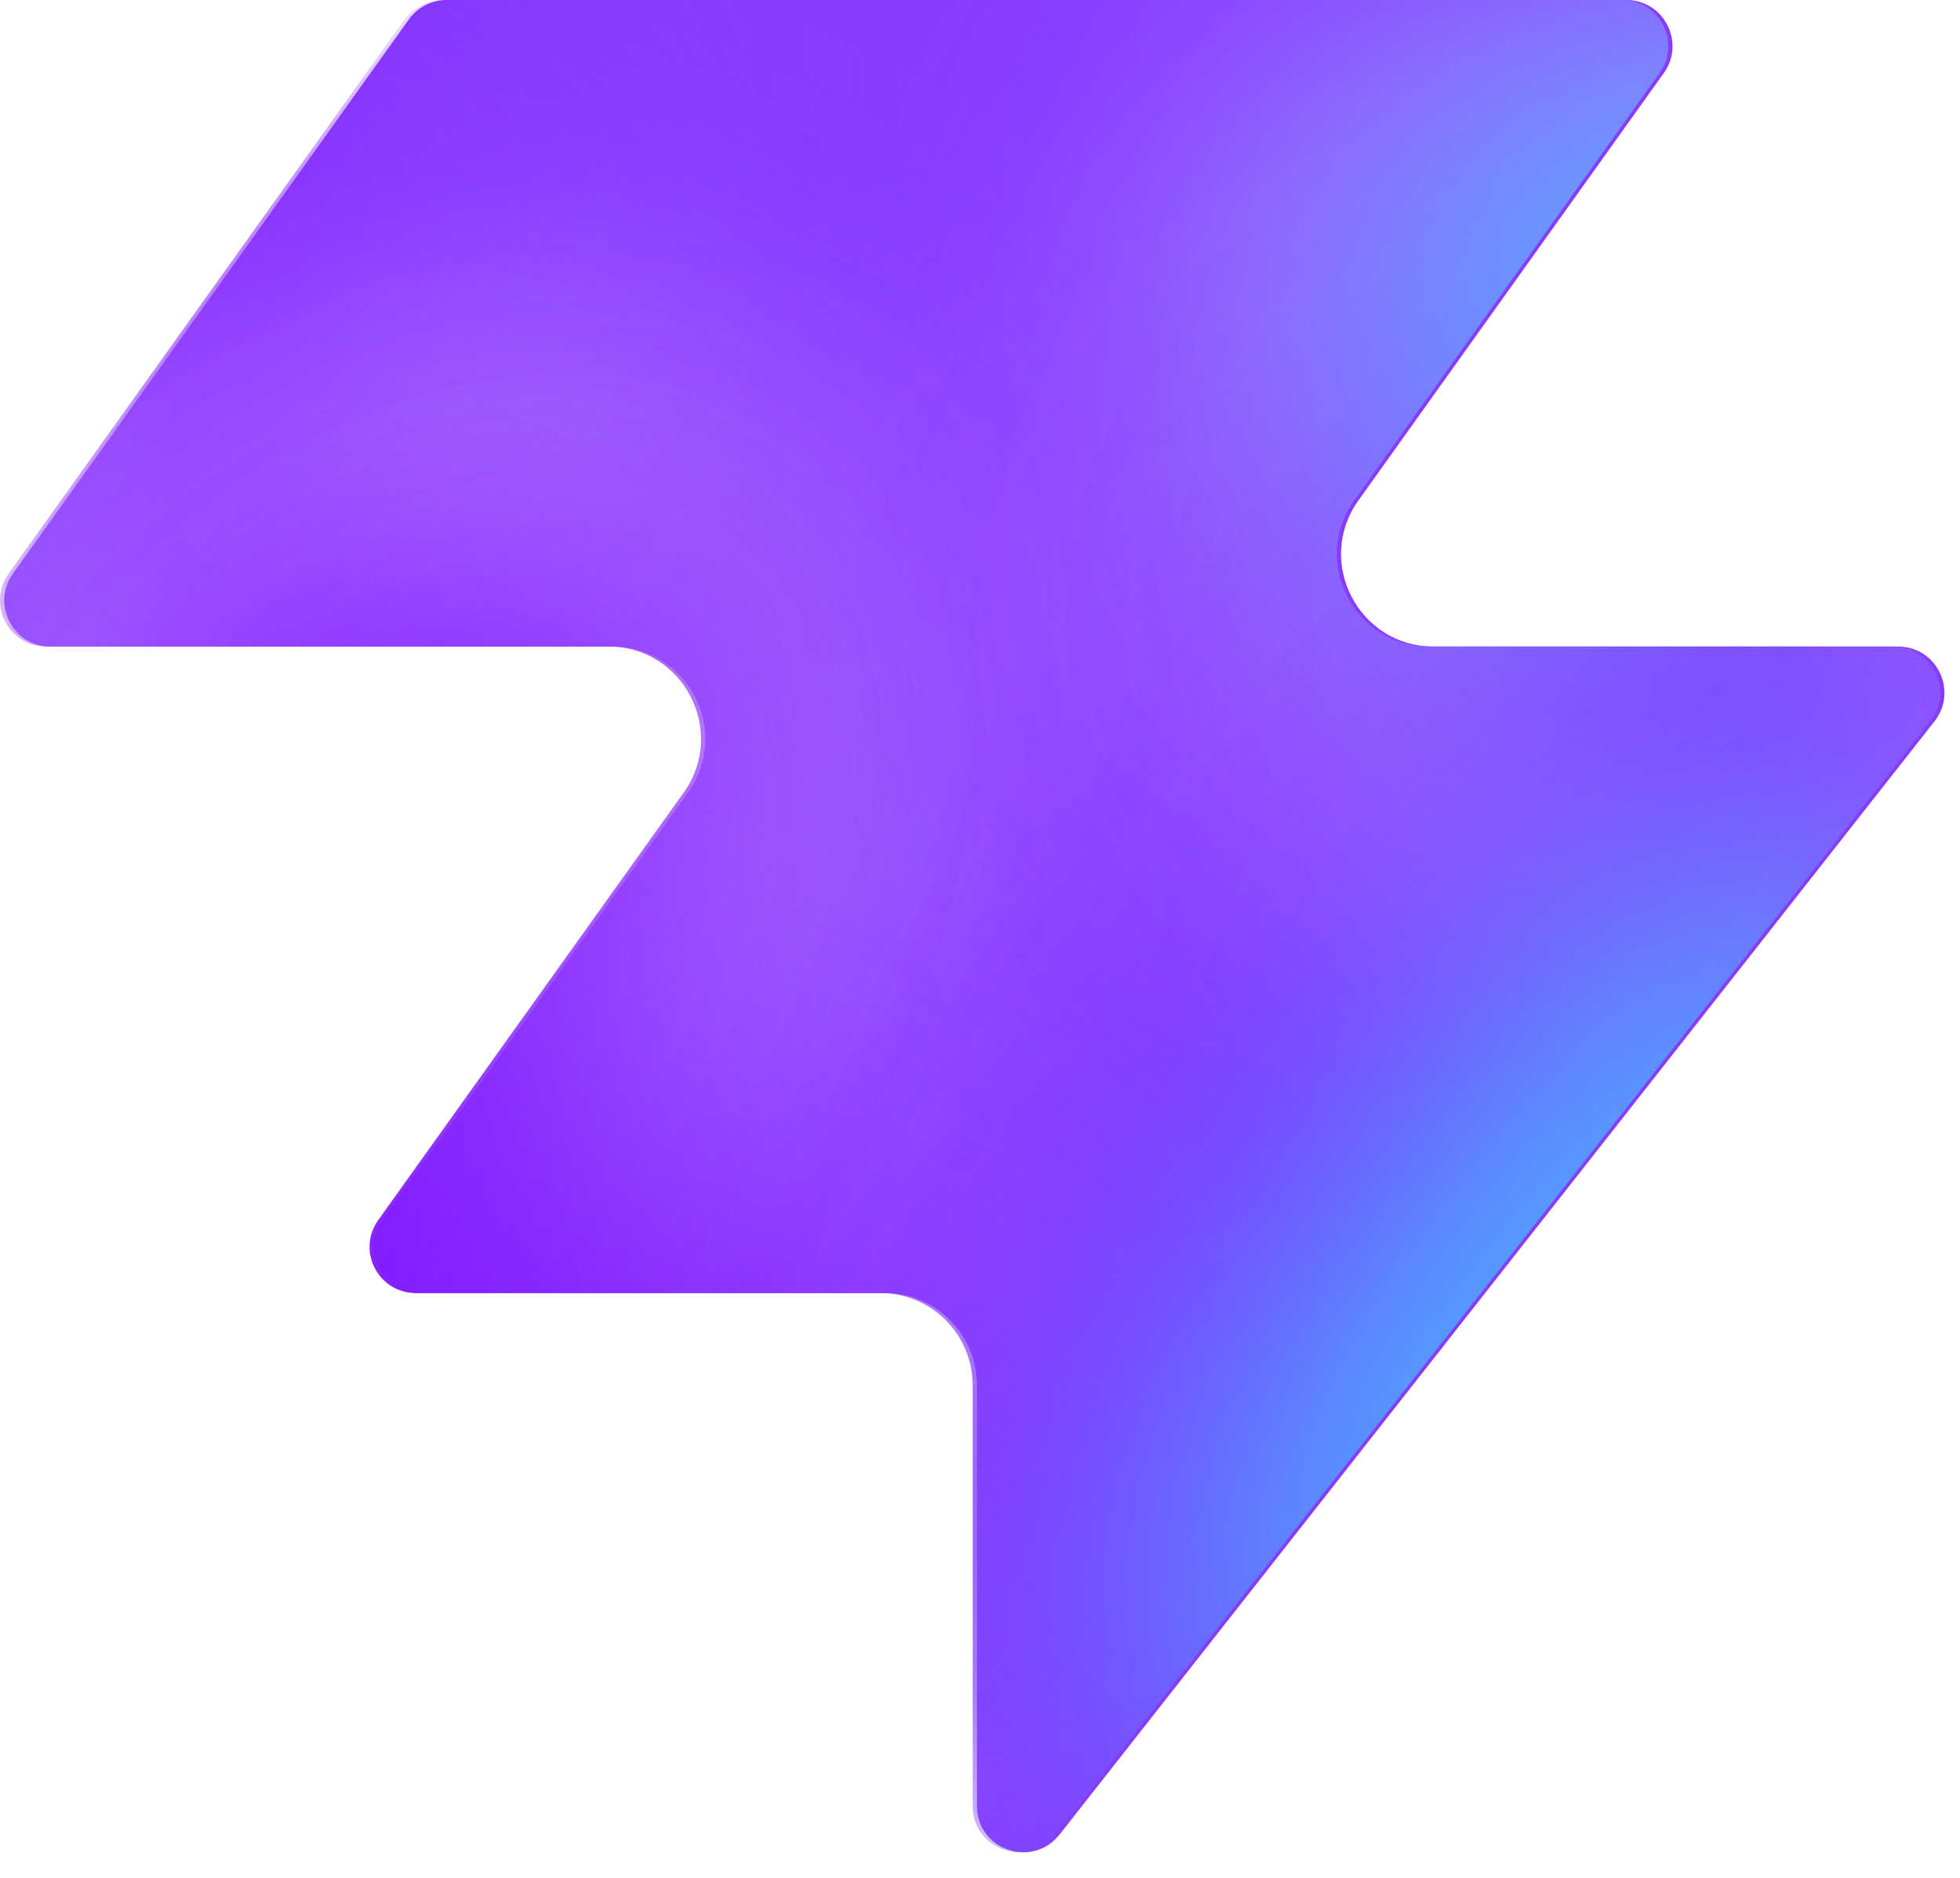
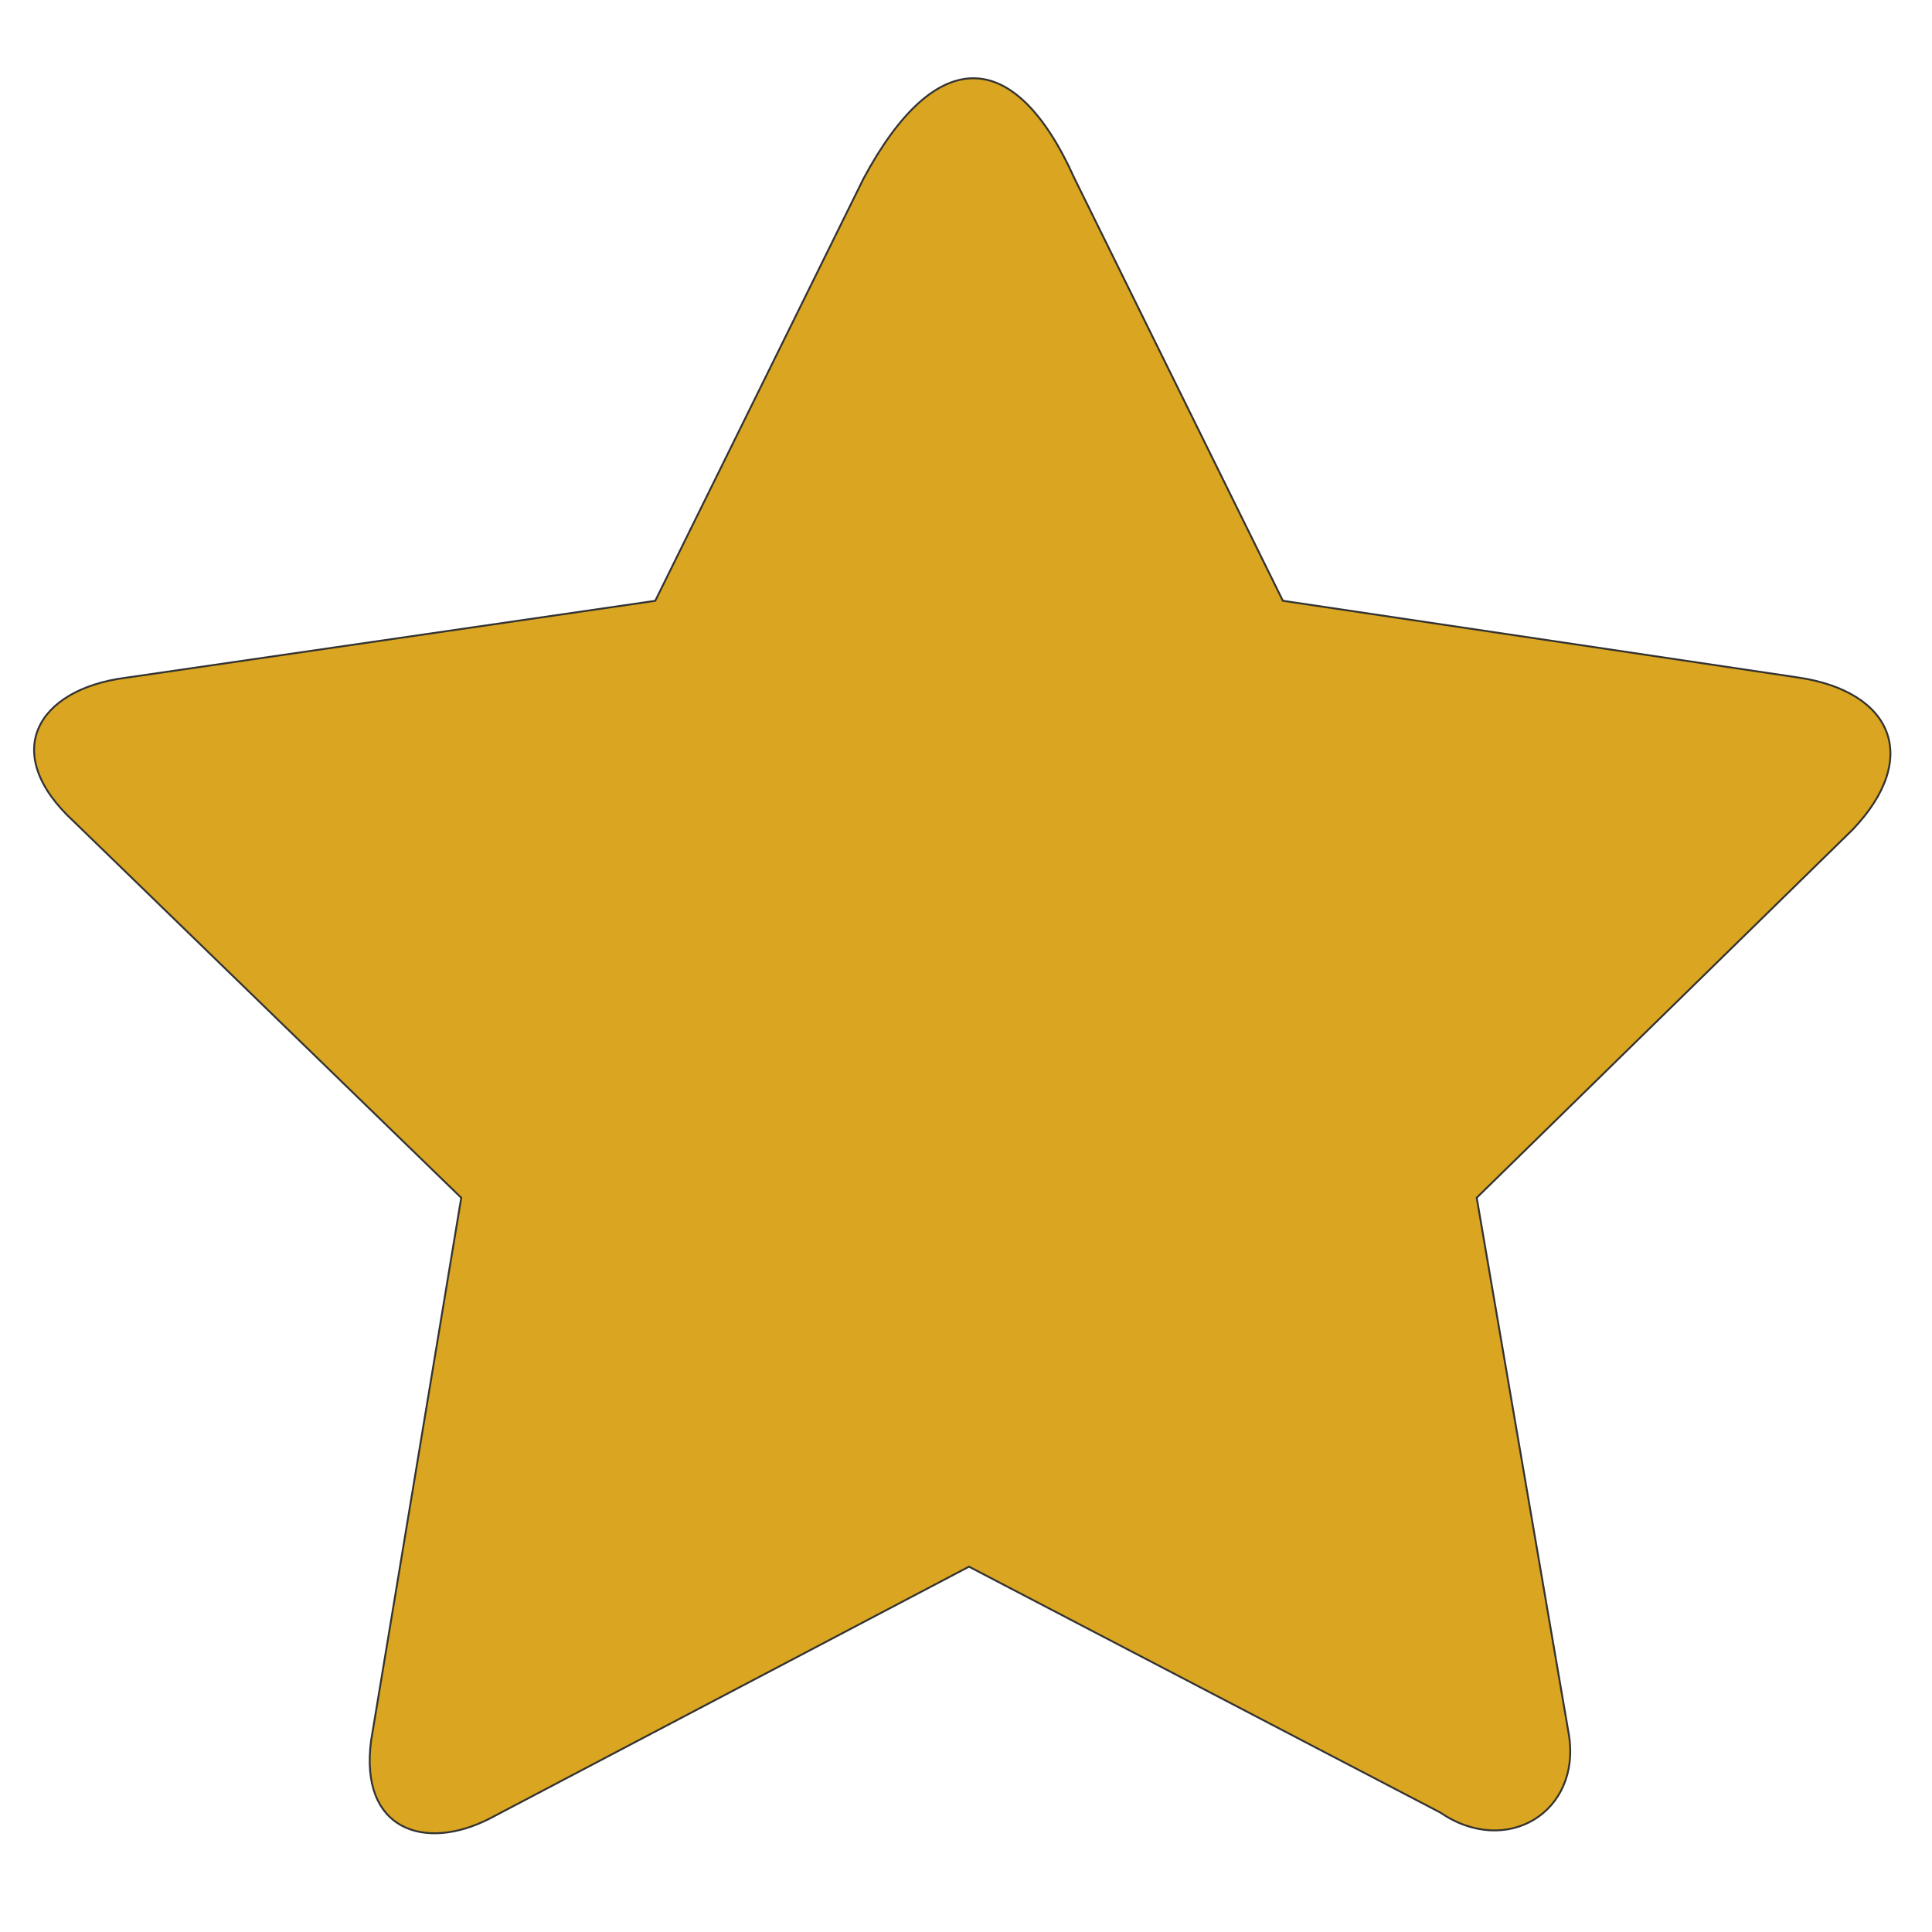
- <svg xmlns="http://www.w3.org/2000/svg" width="48" height="46" fill="none" viewBox="0 0 48 46">
-   <path fill="#863bff" d="M25.946 44.938c-.664.845-2.021.375-2.021-.698V33.937a2.26 2.26 0 0 0-2.262-2.262H10.287c-.92 0-1.456-1.04-.92-1.788l7.48-10.471c1.07-1.497 0-3.578-1.842-3.578H1.237c-.92 0-1.456-1.04-.92-1.788L10.013.474c.214-.297.556-.474.92-.474h28.894c.92 0 1.456 1.04.92 1.788l-7.48 10.471c-1.07 1.498 0 3.579 1.842 3.579h11.377c.943 0 1.473 1.088.89 1.83L25.947 44.94z" style="fill:#863bff;fill:color(display-p3 .525 .23 1);fill-opacity:1" />
-   <mask id="a" width="48" height="46" x="0" y="0" maskUnits="userSpaceOnUse" style="mask-type:alpha">
-     <path fill="#000" d="M25.842 44.938c-.664.844-2.021.375-2.021-.698V33.937a2.26 2.26 0 0 0-2.262-2.262H10.183c-.92 0-1.456-1.04-.92-1.788l7.48-10.471c1.07-1.498 0-3.579-1.842-3.579H1.133c-.92 0-1.456-1.04-.92-1.787L9.91.473c.214-.297.556-.474.92-.474h28.894c.92 0 1.456 1.04.92 1.788l-7.48 10.471c-1.07 1.498 0 3.578 1.842 3.578h11.377c.943 0 1.473 1.088.89 1.832L25.843 44.94z" style="fill:#000;fill-opacity:1" />
-   </mask>
-   <g mask="url(#a)">
-     <g filter="url(#b)">
-       <ellipse cx="5.508" cy="14.704" fill="#ede6ff" rx="5.508" ry="14.704" style="fill:#ede6ff;fill:color(display-p3 .927 .903 1);fill-opacity:1" transform="matrix(.00324 1 1 -.00324 -4.47 31.516)" />
-     </g>
-     <g filter="url(#c)">
-       <ellipse cx="10.399" cy="29.851" fill="#ede6ff" rx="10.399" ry="29.851" style="fill:#ede6ff;fill:color(display-p3 .927 .903 1);fill-opacity:1" transform="matrix(.00324 1 1 -.00324 -39.328 7.883)" />
-     </g>
-     <g filter="url(#d)">
-       <ellipse cx="5.508" cy="30.487" fill="#7e14ff" rx="5.508" ry="30.487" style="fill:#7e14ff;fill:color(display-p3 .492 .077 1);fill-opacity:1" transform="rotate(89.814 -25.913 -14.639)scale(1 -1)" />
-     </g>
-     <g filter="url(#e)">
-       <ellipse cx="5.508" cy="30.599" fill="#7e14ff" rx="5.508" ry="30.599" style="fill:#7e14ff;fill:color(display-p3 .492 .077 1);fill-opacity:1" transform="rotate(89.814 -32.644 -3.334)scale(1 -1)" />
-     </g>
-     <g filter="url(#f)">
-       <ellipse cx="5.508" cy="30.599" fill="#7e14ff" rx="5.508" ry="30.599" style="fill:#7e14ff;fill:color(display-p3 .492 .077 1);fill-opacity:1" transform="matrix(.00324 1 1 -.00324 -34.34 30.47)" />
-     </g>
-     <g filter="url(#g)">
-       <ellipse cx="14.072" cy="22.078" fill="#ede6ff" rx="14.072" ry="22.078" style="fill:#ede6ff;fill:color(display-p3 .927 .903 1);fill-opacity:1" transform="rotate(93.35 24.506 48.493)scale(-1 1)" />
-     </g>
-     <g filter="url(#h)">
-       <ellipse cx="3.47" cy="21.501" fill="#7e14ff" rx="3.47" ry="21.501" style="fill:#7e14ff;fill:color(display-p3 .492 .077 1);fill-opacity:1" transform="rotate(89.009 28.708 47.59)scale(-1 1)" />
-     </g>
-     <g filter="url(#i)">
-       <ellipse cx="3.47" cy="21.501" fill="#7e14ff" rx="3.47" ry="21.501" style="fill:#7e14ff;fill:color(display-p3 .492 .077 1);fill-opacity:1" transform="rotate(89.009 28.708 47.59)scale(-1 1)" />
-     </g>
-     <g filter="url(#j)">
-       <ellipse cx=".387" cy="8.972" fill="#7e14ff" rx="4.407" ry="29.108" style="fill:#7e14ff;fill:color(display-p3 .492 .077 1);fill-opacity:1" transform="rotate(39.51 .387 8.972)" />
-     </g>
-     <g filter="url(#k)">
-       <ellipse cx="47.523" cy="-6.092" fill="#7e14ff" rx="4.407" ry="29.108" style="fill:#7e14ff;fill:color(display-p3 .492 .077 1);fill-opacity:1" transform="rotate(37.892 47.523 -6.092)" />
-     </g>
-     <g filter="url(#l)">
-       <ellipse cx="41.412" cy="6.333" fill="#47bfff" rx="5.971" ry="9.665" style="fill:#47bfff;fill:color(display-p3 .28 .748 1);fill-opacity:1" transform="rotate(37.892 41.412 6.333)" />
-     </g>
-     <g filter="url(#m)">
-       <ellipse cx="-1.879" cy="38.332" fill="#7e14ff" rx="4.407" ry="29.108" style="fill:#7e14ff;fill:color(display-p3 .492 .077 1);fill-opacity:1" transform="rotate(37.892 -1.88 38.332)" />
-     </g>
-     <g filter="url(#n)">
-       <ellipse cx="-1.879" cy="38.332" fill="#7e14ff" rx="4.407" ry="29.108" style="fill:#7e14ff;fill:color(display-p3 .492 .077 1);fill-opacity:1" transform="rotate(37.892 -1.88 38.332)" />
-     </g>
-     <g filter="url(#o)">
-       <ellipse cx="35.651" cy="29.907" fill="#7e14ff" rx="4.407" ry="29.108" style="fill:#7e14ff;fill:color(display-p3 .492 .077 1);fill-opacity:1" transform="rotate(37.892 35.651 29.907)" />
-     </g>
-     <g filter="url(#p)">
-       <ellipse cx="38.418" cy="32.4" fill="#47bfff" rx="5.971" ry="15.297" style="fill:#47bfff;fill:color(display-p3 .28 .748 1);fill-opacity:1" transform="rotate(37.892 38.418 32.4)" />
-     </g>
-   </g>
-   <defs>
-     <filter id="b" width="60.045" height="41.654" x="-19.77" y="16.149" color-interpolation-filters="sRGB" filterUnits="userSpaceOnUse">
-       <feFlood flood-opacity="0" result="BackgroundImageFix" />
-       <feBlend in="SourceGraphic" in2="BackgroundImageFix" result="shape" />
-       <feGaussianBlur result="effect1_foregroundBlur_2002_17158" stdDeviation="7.659" />
-     </filter>
-     <filter id="c" width="90.34" height="51.437" x="-54.613" y="-7.533" color-interpolation-filters="sRGB" filterUnits="userSpaceOnUse">
-       <feFlood flood-opacity="0" result="BackgroundImageFix" />
-       <feBlend in="SourceGraphic" in2="BackgroundImageFix" result="shape" />
-       <feGaussianBlur result="effect1_foregroundBlur_2002_17158" stdDeviation="7.659" />
-     </filter>
-     <filter id="d" width="79.355" height="29.4" x="-49.64" y="2.03" color-interpolation-filters="sRGB" filterUnits="userSpaceOnUse">
-       <feFlood flood-opacity="0" result="BackgroundImageFix" />
-       <feBlend in="SourceGraphic" in2="BackgroundImageFix" result="shape" />
-       <feGaussianBlur result="effect1_foregroundBlur_2002_17158" stdDeviation="4.596" />
-     </filter>
-     <filter id="e" width="79.579" height="29.4" x="-45.045" y="20.029" color-interpolation-filters="sRGB" filterUnits="userSpaceOnUse">
-       <feFlood flood-opacity="0" result="BackgroundImageFix" />
-       <feBlend in="SourceGraphic" in2="BackgroundImageFix" result="shape" />
-       <feGaussianBlur result="effect1_foregroundBlur_2002_17158" stdDeviation="4.596" />
-     </filter>
-     <filter id="f" width="79.579" height="29.4" x="-43.513" y="21.178" color-interpolation-filters="sRGB" filterUnits="userSpaceOnUse">
-       <feFlood flood-opacity="0" result="BackgroundImageFix" />
-       <feBlend in="SourceGraphic" in2="BackgroundImageFix" result="shape" />
-       <feGaussianBlur result="effect1_foregroundBlur_2002_17158" stdDeviation="4.596" />
-     </filter>
-     <filter id="g" width="74.749" height="58.852" x="15.756" y="-17.901" color-interpolation-filters="sRGB" filterUnits="userSpaceOnUse">
-       <feFlood flood-opacity="0" result="BackgroundImageFix" />
-       <feBlend in="SourceGraphic" in2="BackgroundImageFix" result="shape" />
-       <feGaussianBlur result="effect1_foregroundBlur_2002_17158" stdDeviation="7.659" />
-     </filter>
-     <filter id="h" width="61.377" height="25.362" x="23.548" y="2.284" color-interpolation-filters="sRGB" filterUnits="userSpaceOnUse">
-       <feFlood flood-opacity="0" result="BackgroundImageFix" />
-       <feBlend in="SourceGraphic" in2="BackgroundImageFix" result="shape" />
-       <feGaussianBlur result="effect1_foregroundBlur_2002_17158" stdDeviation="4.596" />
-     </filter>
-     <filter id="i" width="61.377" height="25.362" x="23.548" y="2.284" color-interpolation-filters="sRGB" filterUnits="userSpaceOnUse">
-       <feFlood flood-opacity="0" result="BackgroundImageFix" />
-       <feBlend in="SourceGraphic" in2="BackgroundImageFix" result="shape" />
-       <feGaussianBlur result="effect1_foregroundBlur_2002_17158" stdDeviation="4.596" />
-     </filter>
-     <filter id="j" width="56.045" height="63.649" x="-27.636" y="-22.853" color-interpolation-filters="sRGB" filterUnits="userSpaceOnUse">
-       <feFlood flood-opacity="0" result="BackgroundImageFix" />
-       <feBlend in="SourceGraphic" in2="BackgroundImageFix" result="shape" />
-       <feGaussianBlur result="effect1_foregroundBlur_2002_17158" stdDeviation="4.596" />
-     </filter>
-     <filter id="k" width="54.814" height="64.646" x="20.116" y="-38.415" color-interpolation-filters="sRGB" filterUnits="userSpaceOnUse">
-       <feFlood flood-opacity="0" result="BackgroundImageFix" />
-       <feBlend in="SourceGraphic" in2="BackgroundImageFix" result="shape" />
-       <feGaussianBlur result="effect1_foregroundBlur_2002_17158" stdDeviation="4.596" />
-     </filter>
-     <filter id="l" width="33.541" height="35.313" x="24.641" y="-11.323" color-interpolation-filters="sRGB" filterUnits="userSpaceOnUse">
-       <feFlood flood-opacity="0" result="BackgroundImageFix" />
-       <feBlend in="SourceGraphic" in2="BackgroundImageFix" result="shape" />
-       <feGaussianBlur result="effect1_foregroundBlur_2002_17158" stdDeviation="4.596" />
-     </filter>
-     <filter id="m" width="54.814" height="64.646" x="-29.286" y="6.009" color-interpolation-filters="sRGB" filterUnits="userSpaceOnUse">
-       <feFlood flood-opacity="0" result="BackgroundImageFix" />
-       <feBlend in="SourceGraphic" in2="BackgroundImageFix" result="shape" />
-       <feGaussianBlur result="effect1_foregroundBlur_2002_17158" stdDeviation="4.596" />
-     </filter>
-     <filter id="n" width="54.814" height="64.646" x="-29.286" y="6.009" color-interpolation-filters="sRGB" filterUnits="userSpaceOnUse">
-       <feFlood flood-opacity="0" result="BackgroundImageFix" />
-       <feBlend in="SourceGraphic" in2="BackgroundImageFix" result="shape" />
-       <feGaussianBlur result="effect1_foregroundBlur_2002_17158" stdDeviation="4.596" />
-     </filter>
-     <filter id="o" width="54.814" height="64.646" x="8.244" y="-2.416" color-interpolation-filters="sRGB" filterUnits="userSpaceOnUse">
-       <feFlood flood-opacity="0" result="BackgroundImageFix" />
-       <feBlend in="SourceGraphic" in2="BackgroundImageFix" result="shape" />
-       <feGaussianBlur result="effect1_foregroundBlur_2002_17158" stdDeviation="4.596" />
-     </filter>
-     <filter id="p" width="39.409" height="43.623" x="18.713" y="10.588" color-interpolation-filters="sRGB" filterUnits="userSpaceOnUse">
-       <feFlood flood-opacity="0" result="BackgroundImageFix" />
-       <feBlend in="SourceGraphic" in2="BackgroundImageFix" result="shape" />
-       <feGaussianBlur result="effect1_foregroundBlur_2002_17158" stdDeviation="4.596" />
-     </filter>
-   </defs>
+ <svg xmlns="http://www.w3.org/2000/svg" role="img" class="svg-icon" height="48" viewBox="0 0 1024 1024" version="1.1" fill="goldenrod" stroke="#333" stroke-width="2rem" style="scale: 75%">
+   <path d="M569.499 94.591l110.453 223.835 273.268 40.688c49.604 7.397 65.19 42.313 28.735 80.583l-199.268 195.12 48.855 284.62c6.563 41.2-33.247 65.147-68.226 41.2l-249.728-130.273L259.393 963.953c-34.038 17.382-69.038 6.2-62.689-41.458l47.765-287.656L39.107 435.399c-39.661-36.582-19.05-69.98 26.983-76.094l281.199-40.859c0 0 57.706-117.039 110.325-223.644C495.928 23.222 537.941 24.27 569.499 94.591z" />
</svg>
